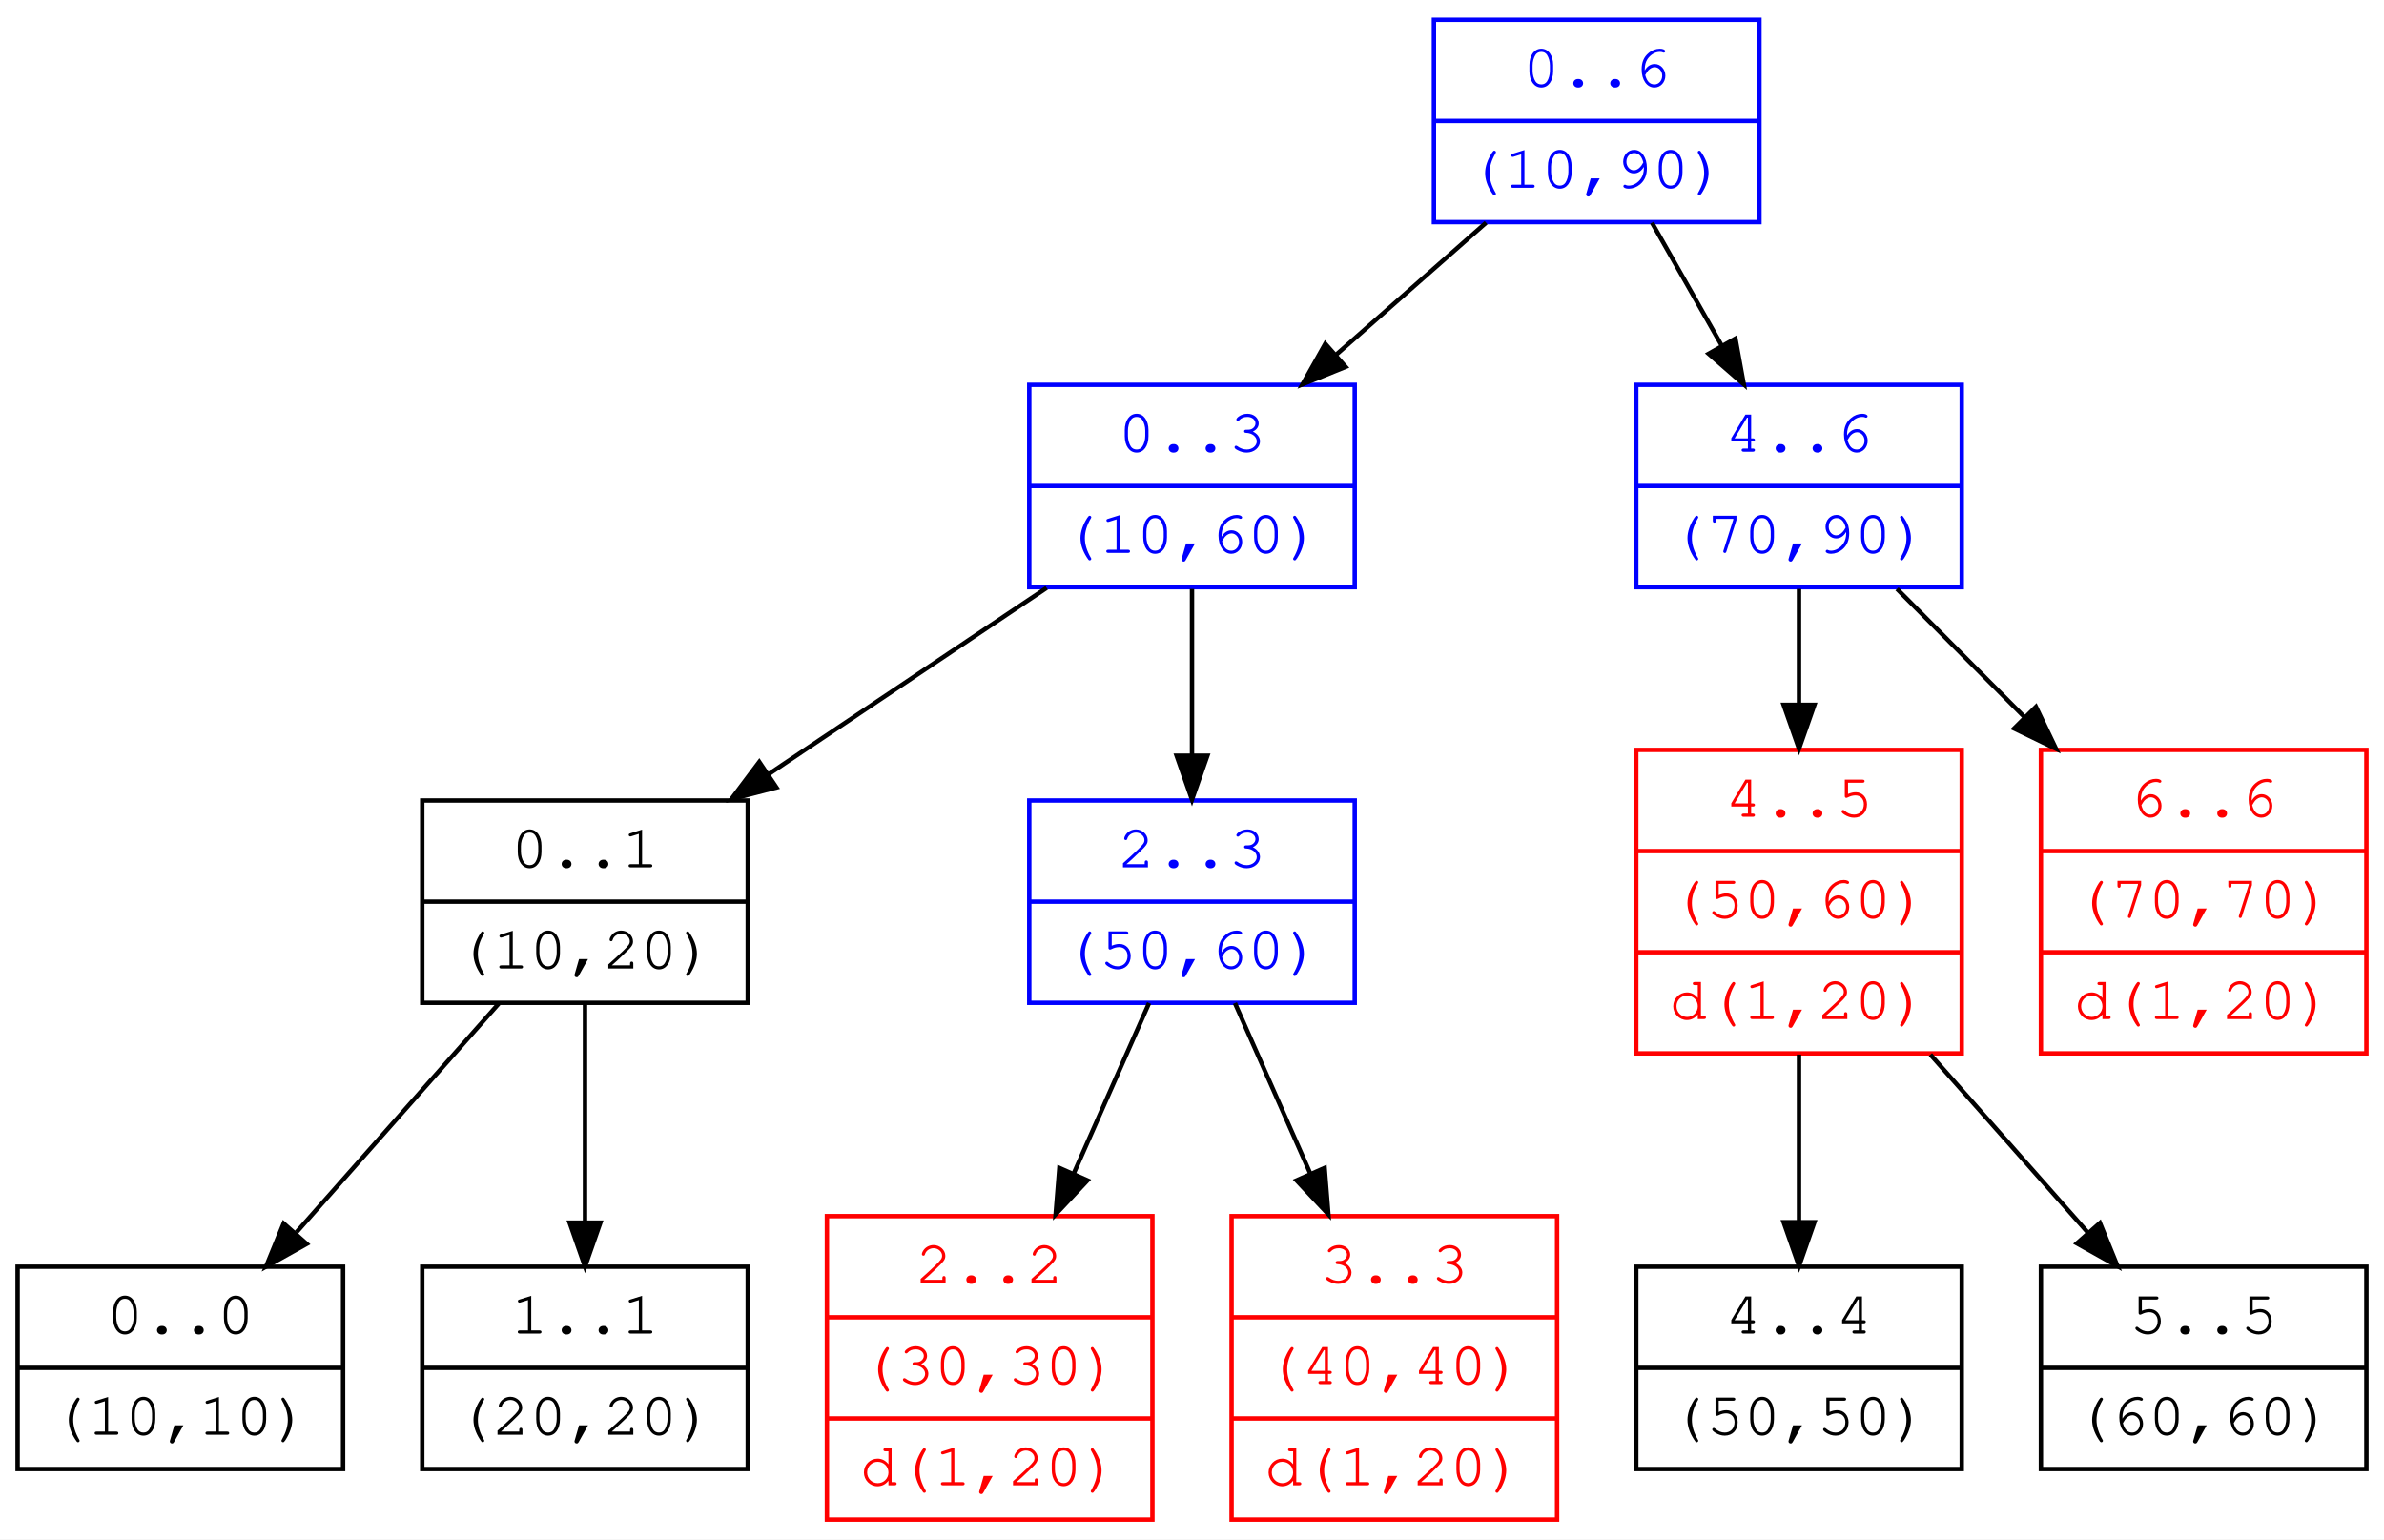
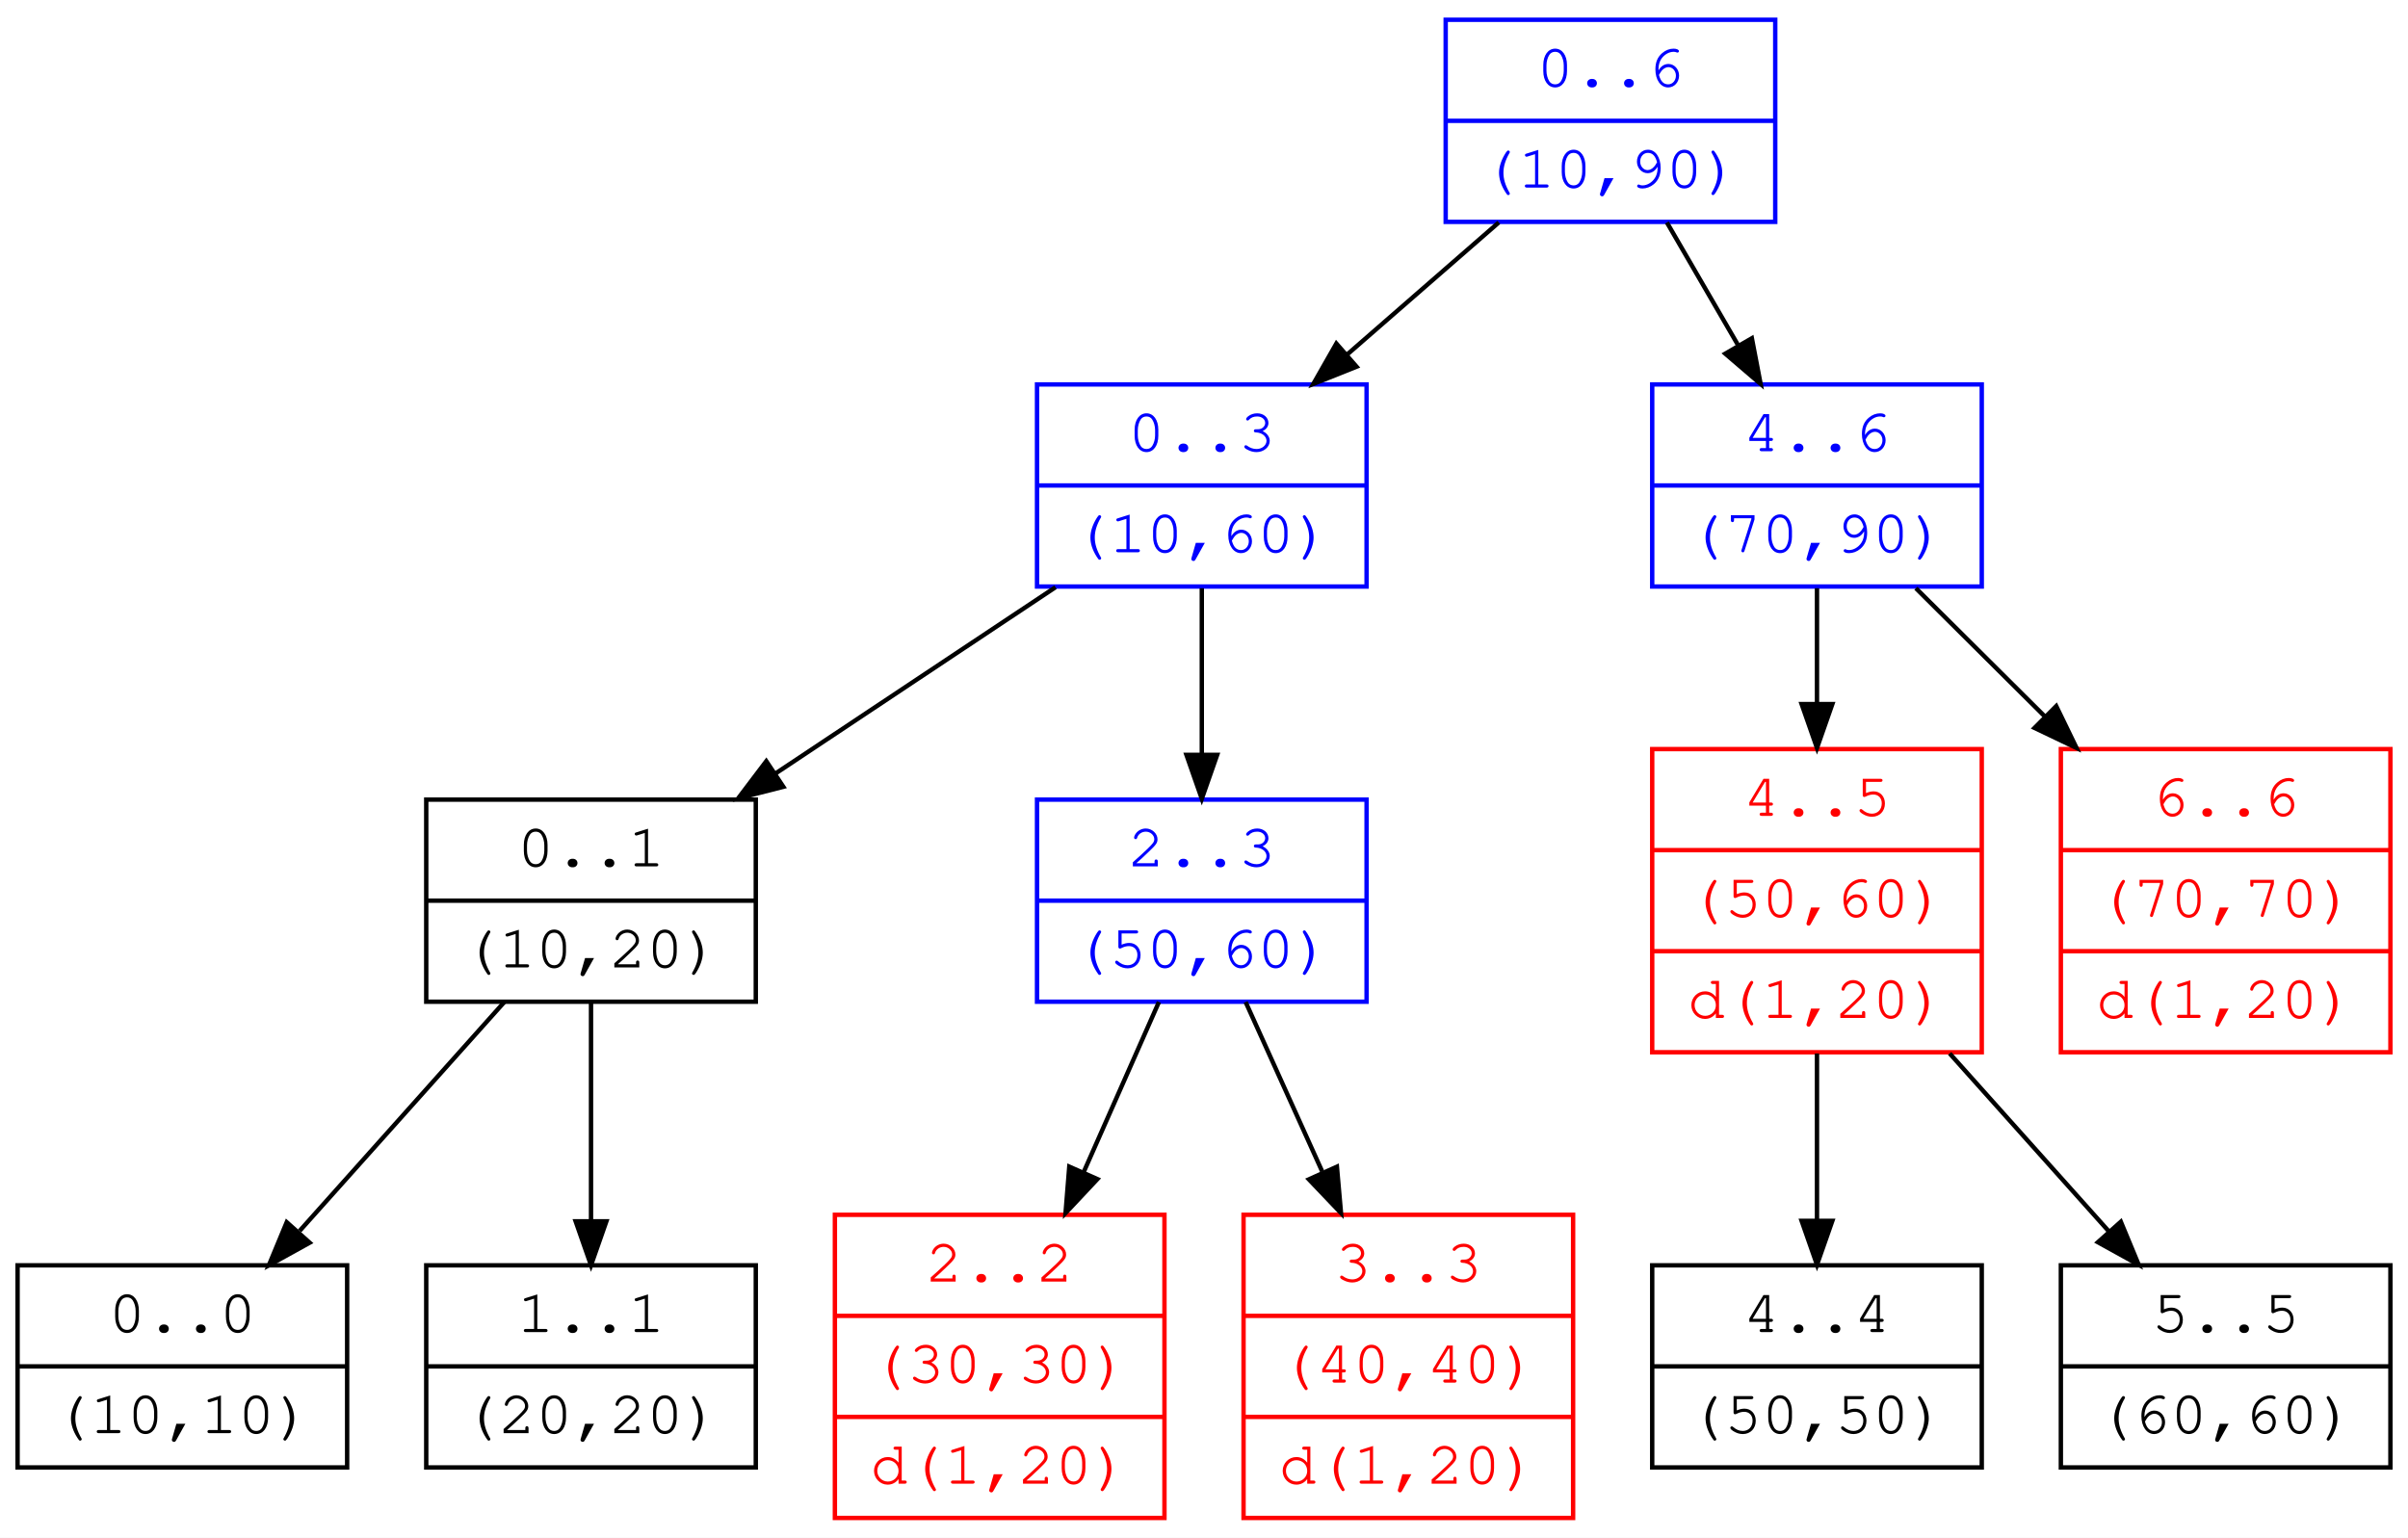
- <svg xmlns="http://www.w3.org/2000/svg" width="542pt" height="350pt" viewBox="0.00 0.00 542.00 350.00">
+ <svg xmlns="http://www.w3.org/2000/svg" width="548pt" height="350pt" viewBox="0.00 0.00 548.00 350.00">
  <g id="graph0" class="graph" transform="scale(1 1) rotate(0) translate(4 346)">
-     <polygon fill="white" stroke="transparent" points="-4,4 -4,-346 538,-346 538,4 -4,4" />
+     <polygon fill="white" stroke="transparent" points="-4,4 -4,-346 544,-346 544,4 -4,4" />
    <g id="node1" class="node">
-       <polygon fill="none" stroke="blue" points="322,-295.5 322,-341.5 396,-341.5 396,-295.5 322,-295.5" />
-       <text text-anchor="middle" x="359" y="-326.3" font-family="Courier,monospace" font-size="14.00" fill="blue">0..6</text>
-       <polyline fill="none" stroke="blue" points="322,-318.5 396,-318.5 " />
-       <text text-anchor="middle" x="359" y="-303.3" font-family="Courier,monospace" font-size="14.00" fill="blue">(10,90)</text>
+       <polygon fill="none" stroke="blue" points="325,-295.5 325,-341.5 400,-341.5 400,-295.5 325,-295.5" />
+       <text text-anchor="middle" x="362.5" y="-326.3" font-family="Courier,monospace" font-size="14.00" fill="blue">0..6</text>
+       <polyline fill="none" stroke="blue" points="325,-318.5 400,-318.5 " />
+       <text text-anchor="middle" x="362.5" y="-303.3" font-family="Courier,monospace" font-size="14.00" fill="blue">(10,90)</text>
    </g>
    <g id="node2" class="node">
-       <polygon fill="none" stroke="blue" points="230,-212.5 230,-258.5 304,-258.5 304,-212.5 230,-212.5" />
-       <text text-anchor="middle" x="267" y="-243.3" font-family="Courier,monospace" font-size="14.00" fill="blue">0..3</text>
-       <polyline fill="none" stroke="blue" points="230,-235.5 304,-235.5 " />
-       <text text-anchor="middle" x="267" y="-220.3" font-family="Courier,monospace" font-size="14.00" fill="blue">(10,60)</text>
+       <polygon fill="none" stroke="blue" points="232,-212.5 232,-258.5 307,-258.5 307,-212.5 232,-212.5" />
+       <text text-anchor="middle" x="269.5" y="-243.3" font-family="Courier,monospace" font-size="14.00" fill="blue">0..3</text>
+       <polyline fill="none" stroke="blue" points="232,-235.5 307,-235.5 " />
+       <text text-anchor="middle" x="269.5" y="-220.3" font-family="Courier,monospace" font-size="14.00" fill="blue">(10,60)</text>
    </g>
    <g id="edge1" class="edge">
-       <path fill="none" stroke="black" d="M333.86,-295.37C323.31,-286.08 310.91,-275.16 299.67,-265.26" />
-       <polygon fill="black" stroke="black" points="301.93,-262.59 292.11,-258.61 297.3,-267.84 301.93,-262.59" />
+       <path fill="none" stroke="black" d="M337.09,-295.37C326.43,-286.08 313.89,-275.16 302.52,-265.26" />
+       <polygon fill="black" stroke="black" points="304.72,-262.54 294.88,-258.61 300.12,-267.81 304.72,-262.54" />
    </g>
    <g id="node3" class="node">
-       <polygon fill="none" stroke="blue" points="368,-212.5 368,-258.5 442,-258.5 442,-212.5 368,-212.5" />
-       <text text-anchor="middle" x="405" y="-243.3" font-family="Courier,monospace" font-size="14.00" fill="blue">4..6</text>
-       <polyline fill="none" stroke="blue" points="368,-235.5 442,-235.5 " />
-       <text text-anchor="middle" x="405" y="-220.3" font-family="Courier,monospace" font-size="14.00" fill="blue">(70,90)</text>
+       <polygon fill="none" stroke="blue" points="372,-212.5 372,-258.5 447,-258.5 447,-212.5 372,-212.5" />
+       <text text-anchor="middle" x="409.5" y="-243.3" font-family="Courier,monospace" font-size="14.00" fill="blue">4..6</text>
+       <polyline fill="none" stroke="blue" points="372,-235.5 447,-235.5 " />
+       <text text-anchor="middle" x="409.5" y="-220.3" font-family="Courier,monospace" font-size="14.00" fill="blue">(70,90)</text>
    </g>
    <g id="edge2" class="edge">
-       <path fill="none" stroke="black" d="M371.57,-295.37C376.44,-286.79 382.1,-276.83 387.36,-267.56" />
-       <polygon fill="black" stroke="black" points="390.55,-269.03 392.45,-258.61 384.46,-265.57 390.55,-269.03" />
+       <path fill="none" stroke="black" d="M375.34,-295.37C380.37,-286.71 386.22,-276.62 391.64,-267.27" />
+       <polygon fill="black" stroke="black" points="394.68,-269.01 396.67,-258.61 388.63,-265.5 394.68,-269.01" />
    </g>
    <g id="node4" class="node">
-       <polygon fill="none" stroke="black" points="92,-118 92,-164 166,-164 166,-118 92,-118" />
-       <text text-anchor="middle" x="129" y="-148.8" font-family="Courier,monospace" font-size="14.00">0..1</text>
-       <polyline fill="none" stroke="black" points="92,-141 166,-141 " />
-       <text text-anchor="middle" x="129" y="-125.8" font-family="Courier,monospace" font-size="14.00">(10,20)</text>
+       <polygon fill="none" stroke="black" points="93,-118 93,-164 168,-164 168,-118 93,-118" />
+       <text text-anchor="middle" x="130.5" y="-148.8" font-family="Courier,monospace" font-size="14.00">0..1</text>
+       <polyline fill="none" stroke="black" points="93,-141 168,-141 " />
+       <text text-anchor="middle" x="130.5" y="-125.8" font-family="Courier,monospace" font-size="14.00">(10,20)</text>
    </g>
    <g id="edge3" class="edge">
-       <path fill="none" stroke="black" d="M233.95,-212.34C214.97,-199.62 190.96,-183.53 170.69,-169.95" />
-       <polygon fill="black" stroke="black" points="172.52,-166.96 162.26,-164.3 168.62,-172.77 172.52,-166.96" />
+       <path fill="none" stroke="black" d="M236.21,-212.34C217.09,-199.62 192.91,-183.53 172.49,-169.95" />
+       <polygon fill="black" stroke="black" points="174.27,-166.92 164,-164.3 170.39,-172.75 174.27,-166.92" />
    </g>
    <g id="node5" class="node">
-       <polygon fill="none" stroke="blue" points="230,-118 230,-164 304,-164 304,-118 230,-118" />
-       <text text-anchor="middle" x="267" y="-148.8" font-family="Courier,monospace" font-size="14.00" fill="blue">2..3</text>
-       <polyline fill="none" stroke="blue" points="230,-141 304,-141 " />
-       <text text-anchor="middle" x="267" y="-125.8" font-family="Courier,monospace" font-size="14.00" fill="blue">(50,60)</text>
+       <polygon fill="none" stroke="blue" points="232,-118 232,-164 307,-164 307,-118 232,-118" />
+       <text text-anchor="middle" x="269.5" y="-148.8" font-family="Courier,monospace" font-size="14.00" fill="blue">2..3</text>
+       <polyline fill="none" stroke="blue" points="232,-141 307,-141 " />
+       <text text-anchor="middle" x="269.5" y="-125.8" font-family="Courier,monospace" font-size="14.00" fill="blue">(50,60)</text>
    </g>
    <g id="edge4" class="edge">
-       <path fill="none" stroke="black" d="M267,-212.11C267,-200.75 267,-186.74 267,-174.24" />
-       <polygon fill="black" stroke="black" points="270.5,-174.19 267,-164.19 263.5,-174.19 270.5,-174.19" />
+       <path fill="none" stroke="black" d="M269.5,-212.11C269.5,-200.75 269.5,-186.74 269.5,-174.24" />
+       <polygon fill="black" stroke="black" points="273,-174.19 269.5,-164.19 266,-174.19 273,-174.19" />
    </g>
    <g id="node6" class="node">
-       <polygon fill="none" stroke="red" points="368,-106.5 368,-175.5 442,-175.5 442,-106.5 368,-106.5" />
-       <text text-anchor="middle" x="405" y="-160.3" font-family="Courier,monospace" font-size="14.00" fill="red">4..5</text>
-       <polyline fill="none" stroke="red" points="368,-152.5 442,-152.5 " />
-       <text text-anchor="middle" x="405" y="-137.3" font-family="Courier,monospace" font-size="14.00" fill="red">(50,60)</text>
-       <polyline fill="none" stroke="red" points="368,-129.5 442,-129.5 " />
-       <text text-anchor="middle" x="405" y="-114.3" font-family="Courier,monospace" font-size="14.00" fill="red">d(1,20)</text>
+       <polygon fill="none" stroke="red" points="372,-106.5 372,-175.5 447,-175.5 447,-106.5 372,-106.5" />
+       <text text-anchor="middle" x="409.5" y="-160.3" font-family="Courier,monospace" font-size="14.00" fill="red">4..5</text>
+       <polyline fill="none" stroke="red" points="372,-152.5 447,-152.5 " />
+       <text text-anchor="middle" x="409.5" y="-137.3" font-family="Courier,monospace" font-size="14.00" fill="red">(50,60)</text>
+       <polyline fill="none" stroke="red" points="372,-129.5 447,-129.5 " />
+       <text text-anchor="middle" x="409.5" y="-114.3" font-family="Courier,monospace" font-size="14.00" fill="red">d(1,20)</text>
    </g>
    <g id="edge5" class="edge">
-       <path fill="none" stroke="black" d="M405,-212.11C405,-204.18 405,-194.97 405,-185.88" />
-       <polygon fill="black" stroke="black" points="408.5,-185.75 405,-175.75 401.5,-185.75 408.5,-185.75" />
+       <path fill="none" stroke="black" d="M409.5,-212.11C409.5,-204.18 409.5,-194.97 409.5,-185.88" />
+       <polygon fill="black" stroke="black" points="413,-185.75 409.5,-175.75 406,-185.75 413,-185.75" />
    </g>
    <g id="node7" class="node">
-       <polygon fill="none" stroke="red" points="460,-106.5 460,-175.5 534,-175.5 534,-106.5 460,-106.5" />
-       <text text-anchor="middle" x="497" y="-160.3" font-family="Courier,monospace" font-size="14.00" fill="red">6..6</text>
-       <polyline fill="none" stroke="red" points="460,-152.5 534,-152.5 " />
-       <text text-anchor="middle" x="497" y="-137.3" font-family="Courier,monospace" font-size="14.00" fill="red">(70,70)</text>
-       <polyline fill="none" stroke="red" points="460,-129.5 534,-129.5 " />
-       <text text-anchor="middle" x="497" y="-114.3" font-family="Courier,monospace" font-size="14.00" fill="red">d(1,20)</text>
+       <polygon fill="none" stroke="red" points="465,-106.5 465,-175.5 540,-175.5 540,-106.5 465,-106.5" />
+       <text text-anchor="middle" x="502.5" y="-160.3" font-family="Courier,monospace" font-size="14.00" fill="red">6..6</text>
+       <polyline fill="none" stroke="red" points="465,-152.5 540,-152.5 " />
+       <text text-anchor="middle" x="502.5" y="-137.3" font-family="Courier,monospace" font-size="14.00" fill="red">(70,70)</text>
+       <polyline fill="none" stroke="red" points="465,-129.5 540,-129.5 " />
+       <text text-anchor="middle" x="502.5" y="-114.3" font-family="Courier,monospace" font-size="14.00" fill="red">d(1,20)</text>
    </g>
    <g id="edge6" class="edge">
-       <path fill="none" stroke="black" d="M427.27,-212.11C436,-203.33 446.3,-192.98 456.27,-182.96" />
-       <polygon fill="black" stroke="black" points="458.87,-185.3 463.44,-175.75 453.9,-180.37 458.87,-185.3" />
+       <path fill="none" stroke="black" d="M432.01,-212.11C440.84,-203.33 451.25,-192.98 461.32,-182.96" />
+       <polygon fill="black" stroke="black" points="463.95,-185.28 468.57,-175.75 459.01,-180.32 463.95,-185.28" />
    </g>
    <g id="node8" class="node">
-       <polygon fill="none" stroke="black" points="0,-12 0,-58 74,-58 74,-12 0,-12" />
-       <text text-anchor="middle" x="37" y="-42.8" font-family="Courier,monospace" font-size="14.00">0..0</text>
-       <polyline fill="none" stroke="black" points="0,-35 74,-35 " />
-       <text text-anchor="middle" x="37" y="-19.8" font-family="Courier,monospace" font-size="14.00">(10,10)</text>
+       <polygon fill="none" stroke="black" points="0,-12 0,-58 75,-58 75,-12 0,-12" />
+       <text text-anchor="middle" x="37.5" y="-42.8" font-family="Courier,monospace" font-size="14.00">0..0</text>
+       <polyline fill="none" stroke="black" points="0,-35 75,-35 " />
+       <text text-anchor="middle" x="37.5" y="-19.8" font-family="Courier,monospace" font-size="14.00">(10,10)</text>
    </g>
    <g id="edge7" class="edge">
-       <path fill="none" stroke="black" d="M109.49,-117.94C96.07,-102.78 78.09,-82.45 63.4,-65.84" />
-       <polygon fill="black" stroke="black" points="65.73,-63.19 56.48,-58.02 60.49,-67.83 65.73,-63.19" />
+       <path fill="none" stroke="black" d="M110.78,-117.94C97.21,-102.78 79.04,-82.45 64.19,-65.84" />
+       <polygon fill="black" stroke="black" points="66.47,-63.15 57.19,-58.02 61.25,-67.81 66.47,-63.15" />
    </g>
    <g id="node9" class="node">
-       <polygon fill="none" stroke="black" points="92,-12 92,-58 166,-58 166,-12 92,-12" />
-       <text text-anchor="middle" x="129" y="-42.8" font-family="Courier,monospace" font-size="14.00">1..1</text>
-       <polyline fill="none" stroke="black" points="92,-35 166,-35 " />
-       <text text-anchor="middle" x="129" y="-19.8" font-family="Courier,monospace" font-size="14.00">(20,20)</text>
+       <polygon fill="none" stroke="black" points="93,-12 93,-58 168,-58 168,-12 93,-12" />
+       <text text-anchor="middle" x="130.5" y="-42.8" font-family="Courier,monospace" font-size="14.00">1..1</text>
+       <polyline fill="none" stroke="black" points="93,-35 168,-35 " />
+       <text text-anchor="middle" x="130.5" y="-19.8" font-family="Courier,monospace" font-size="14.00">(20,20)</text>
    </g>
    <g id="edge8" class="edge">
-       <path fill="none" stroke="black" d="M129,-117.94C129,-103.47 129,-84.29 129,-68.13" />
-       <polygon fill="black" stroke="black" points="132.5,-68.02 129,-58.02 125.5,-68.02 132.5,-68.02" />
+       <path fill="none" stroke="black" d="M130.5,-117.94C130.5,-103.47 130.5,-84.29 130.5,-68.13" />
+       <polygon fill="black" stroke="black" points="134,-68.02 130.5,-58.02 127,-68.02 134,-68.02" />
    </g>
    <g id="node10" class="node">
-       <polygon fill="none" stroke="red" points="184,-0.5 184,-69.5 258,-69.5 258,-0.5 184,-0.5" />
-       <text text-anchor="middle" x="221" y="-54.3" font-family="Courier,monospace" font-size="14.00" fill="red">2..2</text>
-       <polyline fill="none" stroke="red" points="184,-46.5 258,-46.5 " />
-       <text text-anchor="middle" x="221" y="-31.3" font-family="Courier,monospace" font-size="14.00" fill="red">(30,30)</text>
-       <polyline fill="none" stroke="red" points="184,-23.5 258,-23.5 " />
-       <text text-anchor="middle" x="221" y="-8.3" font-family="Courier,monospace" font-size="14.00" fill="red">d(1,20)</text>
+       <polygon fill="none" stroke="red" points="186,-0.5 186,-69.5 261,-69.5 261,-0.5 186,-0.5" />
+       <text text-anchor="middle" x="223.5" y="-54.3" font-family="Courier,monospace" font-size="14.00" fill="red">2..2</text>
+       <polyline fill="none" stroke="red" points="186,-46.5 261,-46.5 " />
+       <text text-anchor="middle" x="223.5" y="-31.3" font-family="Courier,monospace" font-size="14.00" fill="red">(30,30)</text>
+       <polyline fill="none" stroke="red" points="186,-23.5 261,-23.5 " />
+       <text text-anchor="middle" x="223.5" y="-8.3" font-family="Courier,monospace" font-size="14.00" fill="red">d(1,20)</text>
    </g>
    <g id="edge9" class="edge">
-       <path fill="none" stroke="black" d="M257.24,-117.94C252.28,-106.72 246.06,-92.66 240.19,-79.38" />
-       <polygon fill="black" stroke="black" points="243.24,-77.63 235.99,-69.9 236.84,-80.46 243.24,-77.63" />
+       <path fill="none" stroke="black" d="M259.74,-117.94C254.78,-106.72 248.56,-92.66 242.69,-79.38" />
+       <polygon fill="black" stroke="black" points="245.74,-77.63 238.49,-69.9 239.34,-80.46 245.74,-77.63" />
    </g>
    <g id="node11" class="node">
-       <polygon fill="none" stroke="red" points="276,-0.5 276,-69.5 350,-69.5 350,-0.5 276,-0.5" />
-       <text text-anchor="middle" x="313" y="-54.3" font-family="Courier,monospace" font-size="14.00" fill="red">3..3</text>
-       <polyline fill="none" stroke="red" points="276,-46.5 350,-46.5 " />
-       <text text-anchor="middle" x="313" y="-31.3" font-family="Courier,monospace" font-size="14.00" fill="red">(40,40)</text>
-       <polyline fill="none" stroke="red" points="276,-23.5 350,-23.5 " />
-       <text text-anchor="middle" x="313" y="-8.3" font-family="Courier,monospace" font-size="14.00" fill="red">d(1,20)</text>
+       <polygon fill="none" stroke="red" points="279,-0.5 279,-69.5 354,-69.5 354,-0.5 279,-0.5" />
+       <text text-anchor="middle" x="316.5" y="-54.3" font-family="Courier,monospace" font-size="14.00" fill="red">3..3</text>
+       <polyline fill="none" stroke="red" points="279,-46.5 354,-46.5 " />
+       <text text-anchor="middle" x="316.5" y="-31.3" font-family="Courier,monospace" font-size="14.00" fill="red">(40,40)</text>
+       <polyline fill="none" stroke="red" points="279,-23.5 354,-23.5 " />
+       <text text-anchor="middle" x="316.5" y="-8.3" font-family="Courier,monospace" font-size="14.00" fill="red">d(1,20)</text>
    </g>
    <g id="edge10" class="edge">
-       <path fill="none" stroke="black" d="M276.76,-117.94C281.72,-106.72 287.94,-92.66 293.81,-79.38" />
-       <polygon fill="black" stroke="black" points="297.16,-80.46 298.01,-69.9 290.76,-77.63 297.16,-80.46" />
+       <path fill="none" stroke="black" d="M279.47,-117.94C284.54,-106.72 290.89,-92.66 296.89,-79.38" />
+       <polygon fill="black" stroke="black" points="300.25,-80.45 301.18,-69.9 293.87,-77.57 300.25,-80.45" />
    </g>
    <g id="node12" class="node">
-       <polygon fill="none" stroke="black" points="368,-12 368,-58 442,-58 442,-12 368,-12" />
-       <text text-anchor="middle" x="405" y="-42.8" font-family="Courier,monospace" font-size="14.00">4..4</text>
-       <polyline fill="none" stroke="black" points="368,-35 442,-35 " />
-       <text text-anchor="middle" x="405" y="-19.8" font-family="Courier,monospace" font-size="14.00">(50,50)</text>
+       <polygon fill="none" stroke="black" points="372,-12 372,-58 447,-58 447,-12 372,-12" />
+       <text text-anchor="middle" x="409.5" y="-42.8" font-family="Courier,monospace" font-size="14.00">4..4</text>
+       <polyline fill="none" stroke="black" points="372,-35 447,-35 " />
+       <text text-anchor="middle" x="409.5" y="-19.8" font-family="Courier,monospace" font-size="14.00">(50,50)</text>
    </g>
    <g id="edge11" class="edge">
-       <path fill="none" stroke="black" d="M405,-106.23C405,-94.03 405,-80.3 405,-68.23" />
-       <polygon fill="black" stroke="black" points="408.5,-68.13 405,-58.13 401.5,-68.13 408.5,-68.13" />
+       <path fill="none" stroke="black" d="M409.5,-106.23C409.5,-94.03 409.5,-80.3 409.5,-68.23" />
+       <polygon fill="black" stroke="black" points="413,-68.13 409.5,-58.13 406,-68.13 413,-68.13" />
    </g>
    <g id="node13" class="node">
-       <polygon fill="none" stroke="black" points="460,-12 460,-58 534,-58 534,-12 460,-12" />
-       <text text-anchor="middle" x="497" y="-42.8" font-family="Courier,monospace" font-size="14.00">5..5</text>
-       <polyline fill="none" stroke="black" points="460,-35 534,-35 " />
-       <text text-anchor="middle" x="497" y="-19.8" font-family="Courier,monospace" font-size="14.00">(60,60)</text>
+       <polygon fill="none" stroke="black" points="465,-12 465,-58 540,-58 540,-12 465,-12" />
+       <text text-anchor="middle" x="502.5" y="-42.8" font-family="Courier,monospace" font-size="14.00">5..5</text>
+       <polyline fill="none" stroke="black" points="465,-35 540,-35 " />
+       <text text-anchor="middle" x="502.5" y="-19.8" font-family="Courier,monospace" font-size="14.00">(60,60)</text>
    </g>
    <g id="edge12" class="edge">
-       <path fill="none" stroke="black" d="M434.87,-106.23C446.43,-93.17 459.54,-78.35 470.73,-65.7" />
-       <polygon fill="black" stroke="black" points="473.42,-67.94 477.42,-58.13 468.17,-63.31 473.42,-67.94" />
+       <path fill="none" stroke="black" d="M439.69,-106.23C451.38,-93.17 464.63,-78.35 475.95,-65.7" />
+       <polygon fill="black" stroke="black" points="478.65,-67.92 482.71,-58.13 473.43,-63.26 478.65,-67.92" />
    </g>
  </g>
</svg>
